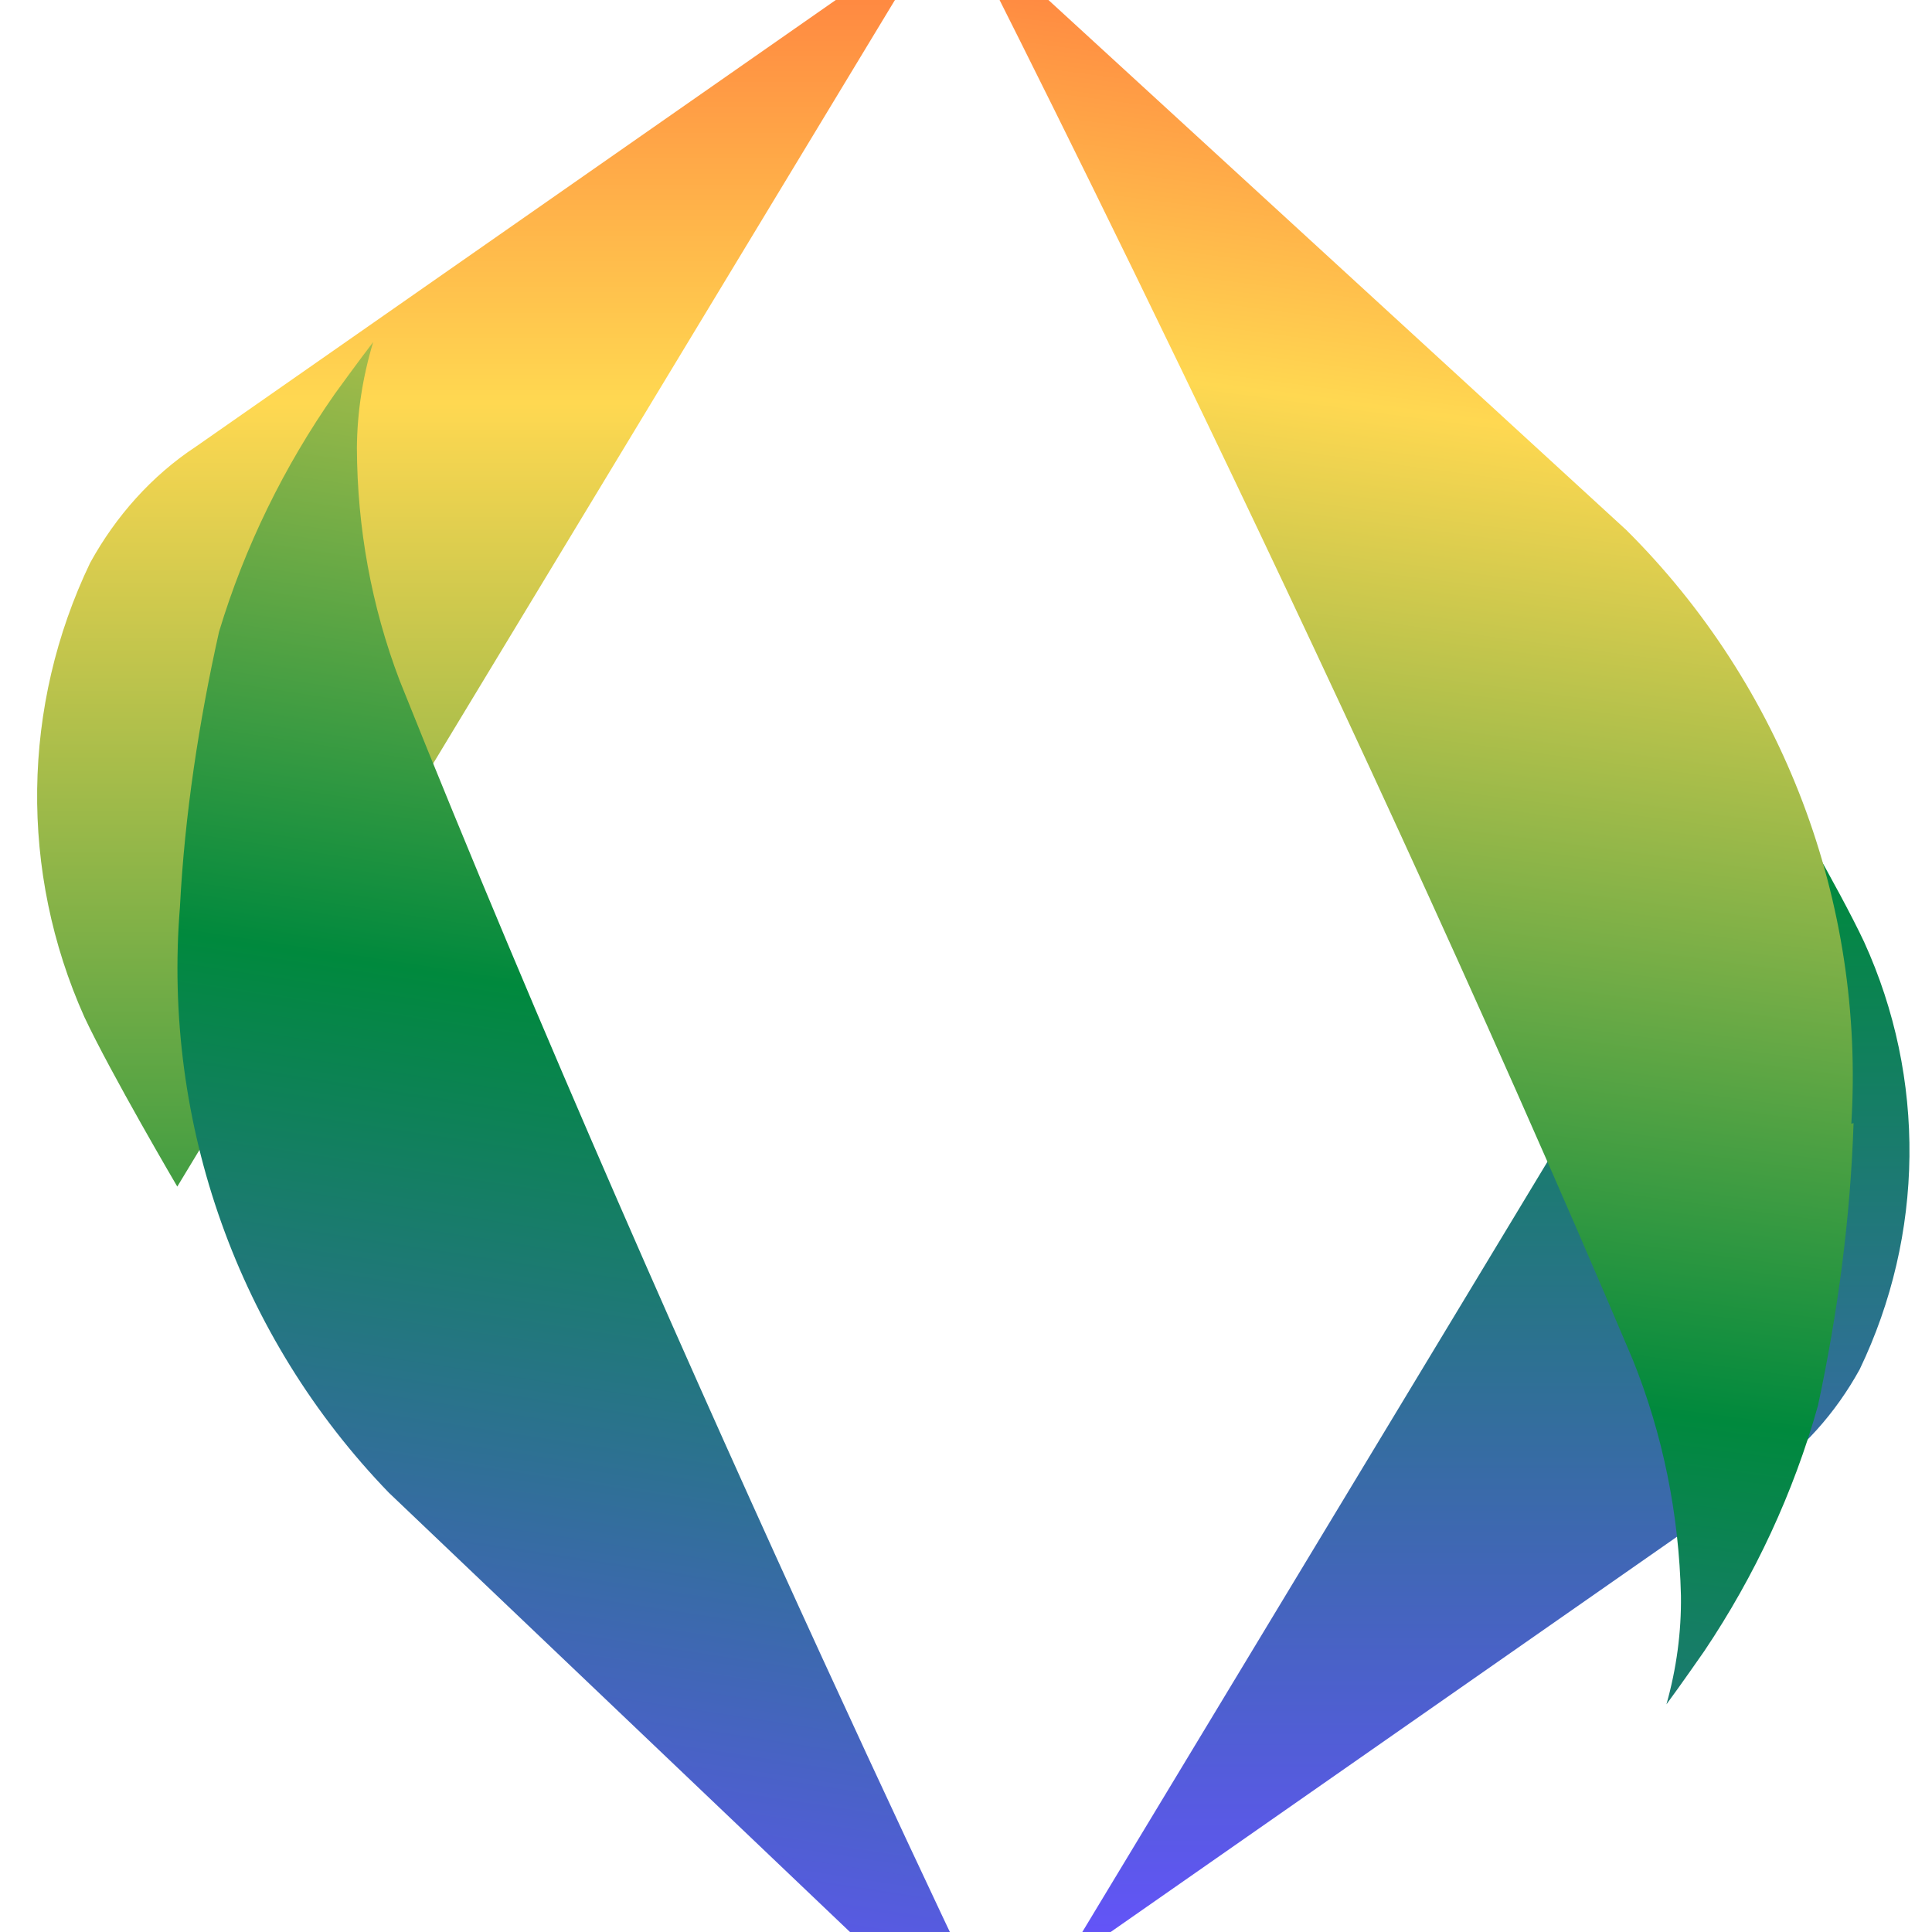
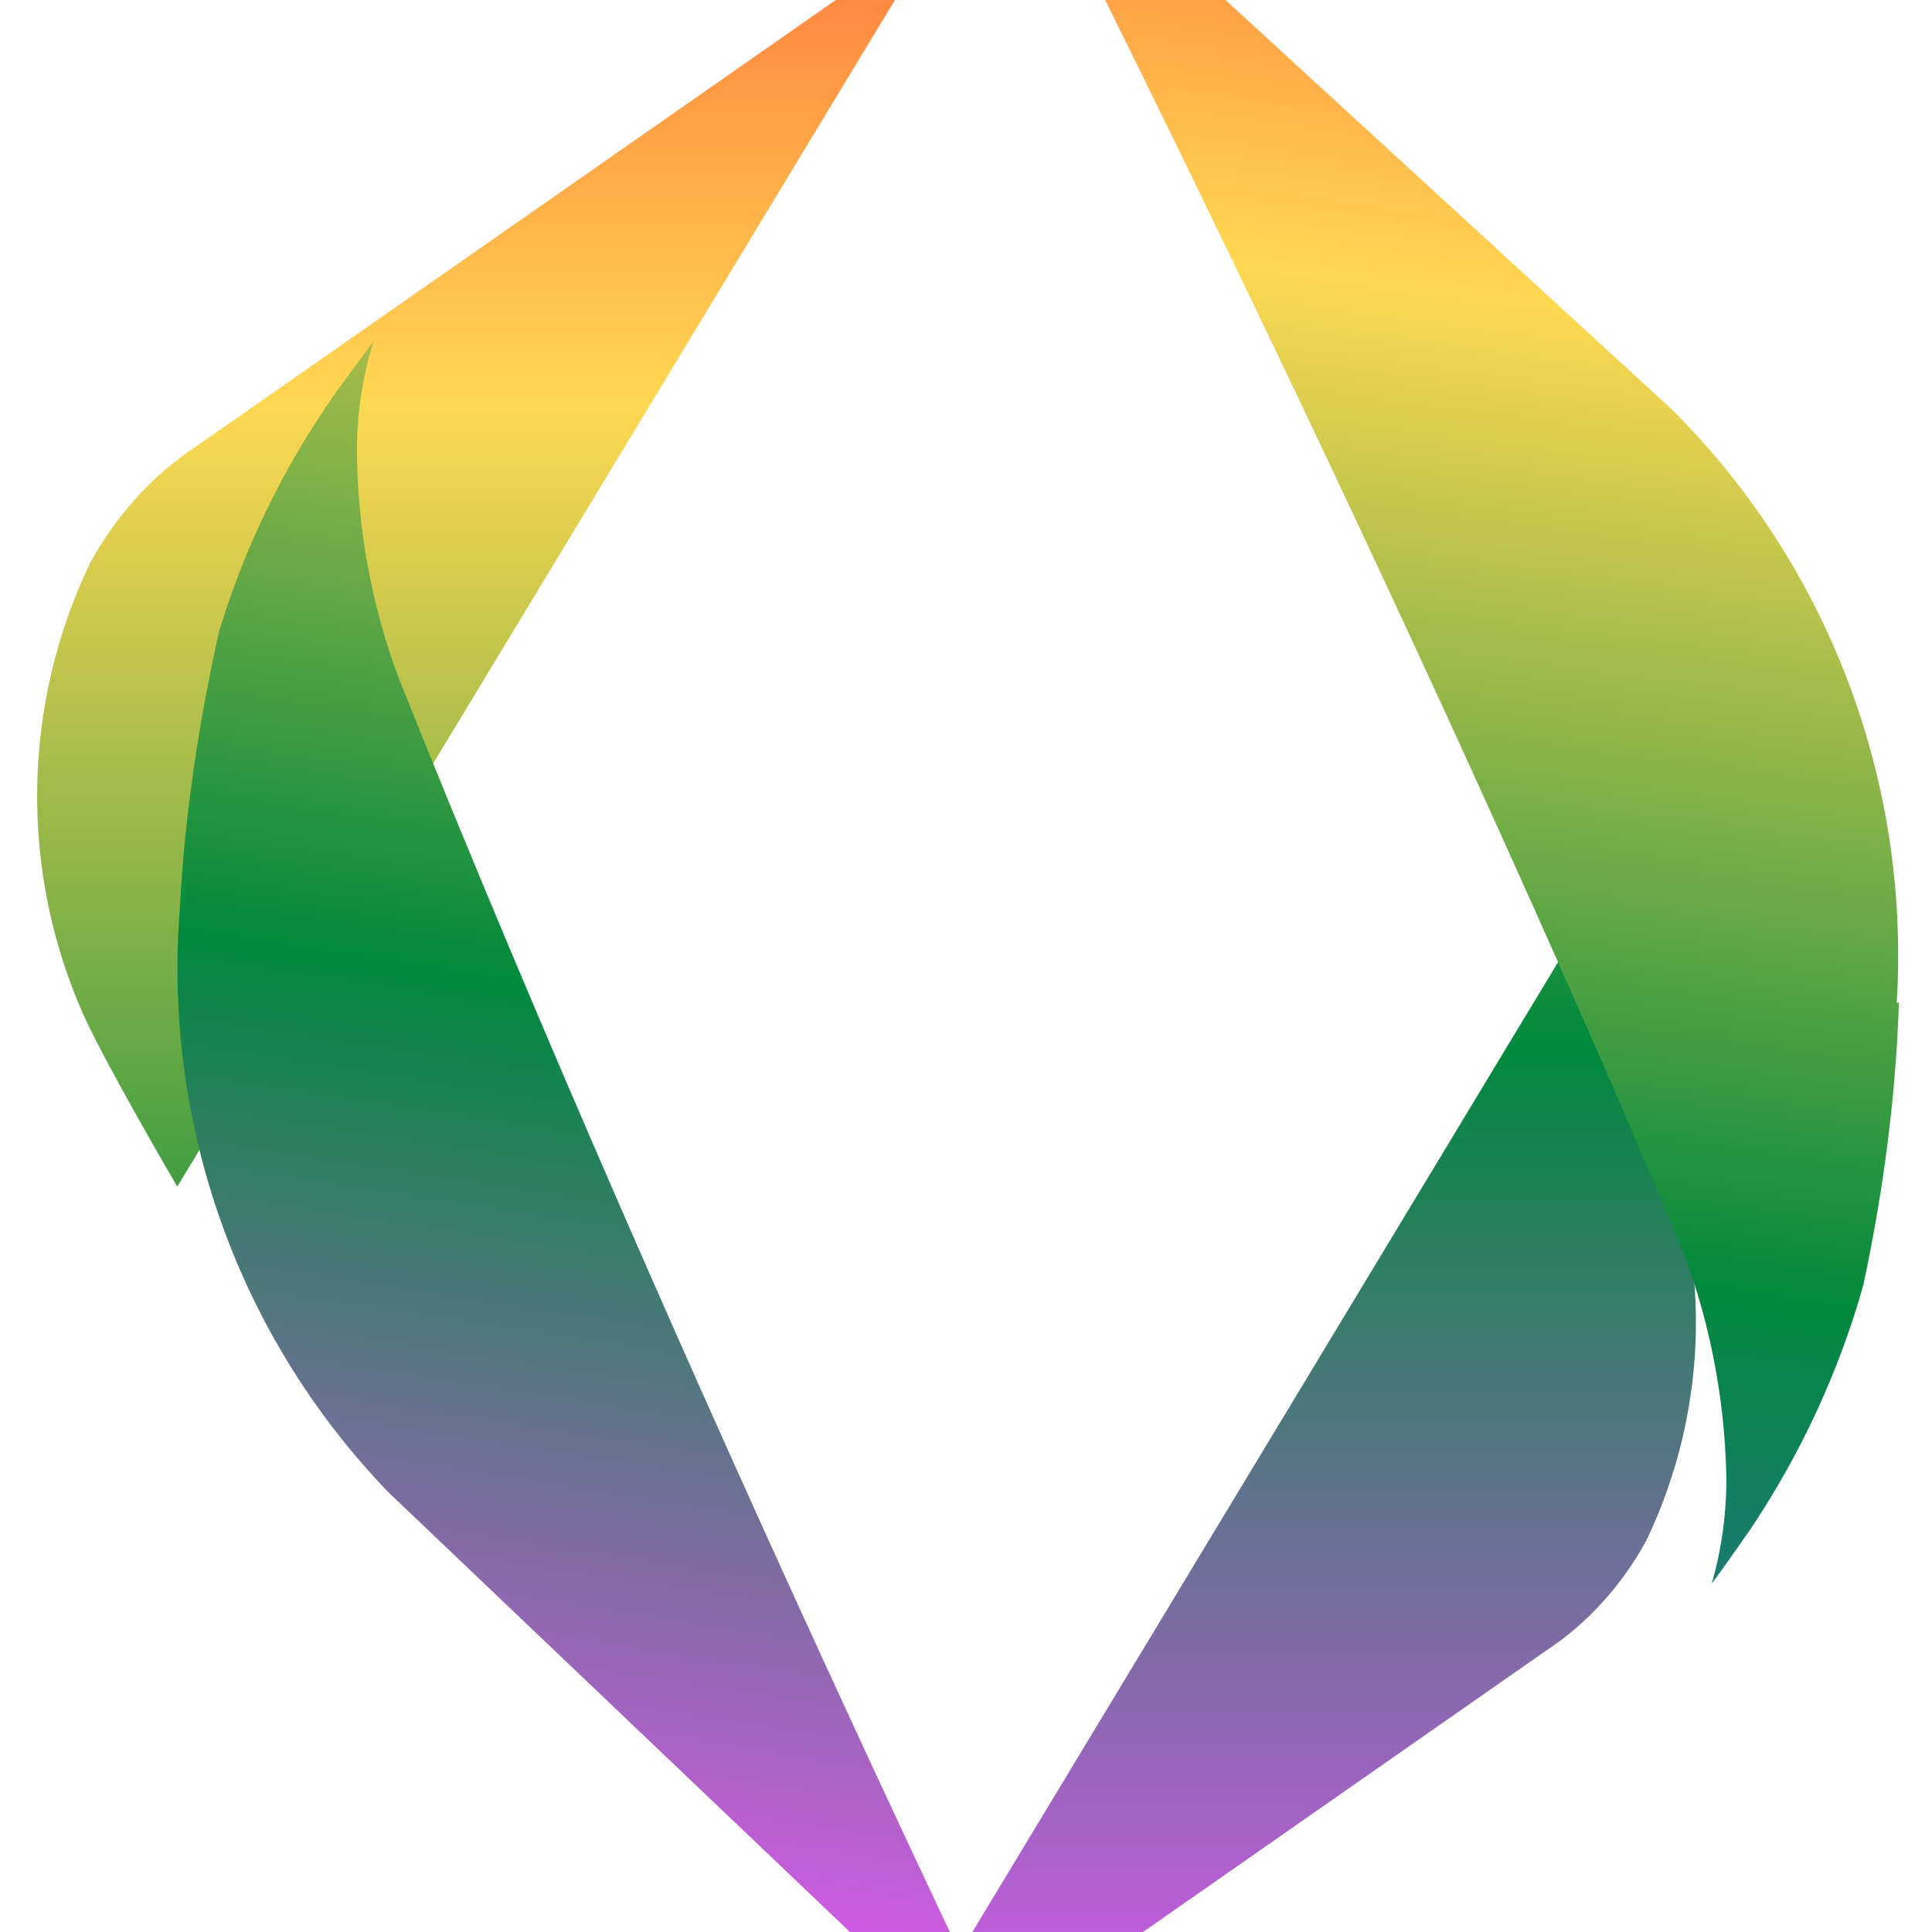
<svg xmlns="http://www.w3.org/2000/svg" xmlns:xlink="http://www.w3.org/1999/xlink" version="1.1" id="layer" x="0px" y="0px" viewBox="0 0 215.64 215.64" xml:space="preserve" width="100%" height="100%">
  <defs id="defs45">
+     <linearGradient id="linearGradient988" gradientUnits="userSpaceOnUse" x1="136.688" y1="441.747" x2="136.688" y2="208.232" gradientTransform="matrix(1,0,0,-1,-6,650.25)">
+       <stop offset="0" style="stop-color:#ff793e;stop-opacity:1" id="stop980" />
+       <stop offset="0.18" style="stop-color:#ffd851;stop-opacity:1" id="stop982" />
+       <stop offset="0.57" style="stop-color:#00893d;stop-opacity:1" id="stop984" />
+       <stop offset="1" style="stop-color:#ea52ff;stop-opacity:1" id="stop986" />
+     </linearGradient>
+     <linearGradient id="linearGradient940" gradientUnits="userSpaceOnUse" x1="136.688" y1="441.747" x2="136.688" y2="208.232" gradientTransform="matrix(1,0,0,-1,-6,650.25)">
+       <stop offset="0" style="stop-color:#ff793e;stop-opacity:1" id="stop932" />
+       <stop offset="0.18" style="stop-color:#ffd851;stop-opacity:1" id="stop934" />
+       <stop offset="0.57" style="stop-color:#00893d;stop-opacity:1" id="stop936" />
+       <stop offset="1" style="stop-color:#f252ff;stop-opacity:1" id="stop938" />
+     </linearGradient>
    <linearGradient id="linearGradient2296" gradientUnits="userSpaceOnUse" x1="136.688" y1="441.747" x2="136.688" y2="208.232" gradientTransform="matrix(1,0,0,-1,-6,650.25)">
      <stop offset="0" style="stop-color:#ff3e43;stop-opacity:1" id="stop2288" />
      <stop offset="0.18" style="stop-color:#f0ff51;stop-opacity:1" id="stop2290" />
      <stop offset="0.57" style="stop-color:#007804;stop-opacity:1" id="stop2292" />
      <stop offset="1" style="stop-color:#ff52f9;stop-opacity:1" id="stop2294" />
    </linearGradient>
    <linearGradient id="linearGradient2172" gradientUnits="userSpaceOnUse" x1="136.688" y1="441.747" x2="136.688" y2="208.232" gradientTransform="matrix(1,0,0,-1,-6,650.25)">
      <stop offset="0" style="stop-color:#8a3eff;stop-opacity:1" id="stop2164" />
      <stop offset="0.18" style="stop-color:#ff51d4;stop-opacity:1" id="stop2166" />
      <stop offset="0.57" style="stop-color:#52ff7c;stop-opacity:1" id="stop2168" />
      <stop offset="1" style="stop-color:#ffac52;stop-opacity:1" id="stop2170" />
    </linearGradient>
    <linearGradient id="linearGradient2162" gradientUnits="userSpaceOnUse" x1="136.688" y1="441.747" x2="136.688" y2="208.232" gradientTransform="matrix(1,0,0,-1,-6,650.25)">
      <stop offset="0" style="stop-color:#e600d4;stop-opacity:1" id="stop2154" />
      <stop offset="0.18" style="stop-color:#ff5951;stop-opacity:1" id="stop2156" />
      <stop offset="0.57" style="stop-color:#009514;stop-opacity:1" id="stop2158" />
      <stop offset="1" style="stop-color:#ffce52;stop-opacity:1" id="stop2160" />
    </linearGradient>
    <linearGradient id="SVGID_1_" gradientUnits="userSpaceOnUse" x1="135.788" y1="437.968" x2="51.707" y2="346.818" gradientTransform="matrix(1,0,0,-1,233.7605,437.2745)">
      <stop offset="0.58" style="stop-color:#A0A8D4" id="stop4" />
      <stop offset="0.73" style="stop-color:#8791C7" id="stop6" />
      <stop offset="0.91" style="stop-color:#6470B4" id="stop8" />
    </linearGradient>
    <linearGradient id="SVGID_2_" gradientUnits="userSpaceOnUse" x1="137.599" y1="211.587" x2="221.692" y2="302.72" gradientTransform="matrix(1,0,0,-1,233.7605,437.2745)">
      <stop offset="0.58" style="stop-color:#A0A8D4" id="stop15" />
      <stop offset="0.73" style="stop-color:#8791C7" id="stop17" />
      <stop offset="0.91" style="stop-color:#6470B4" id="stop19" />
    </linearGradient>
    <linearGradient id="SVGID_3_" gradientUnits="userSpaceOnUse" x1="136.688" y1="441.747" x2="136.688" y2="208.232" gradientTransform="matrix(1,0,0,-1,-6,650.25)">
      <stop offset="0" style="stop-color:#ff793e;stop-opacity:1" id="stop26" />
      <stop offset="0.18" style="stop-color:#ffd851;stop-opacity:1" id="stop28" />
      <stop offset="0.57" style="stop-color:#00893d;stop-opacity:1" id="stop30" />
      <stop offset="1" style="stop-color:#6752ff;stop-opacity:1" id="stop32" />
    </linearGradient>
    <linearGradient id="SVGID_3_-9" gradientUnits="userSpaceOnUse" x1="136.688" y1="441.747" x2="136.688" y2="208.232" gradientTransform="matrix(1,0,0,-1,-6,650.25)">
      <stop offset="0" style="stop-color:#513EFF" id="stop10801" />
      <stop offset="0.18" style="stop-color:#5157FF" id="stop10803" />
      <stop offset="0.57" style="stop-color:#5298FF" id="stop10805" />
      <stop offset="1" style="stop-color:#52E5FF" id="stop10807" />
    </linearGradient>
    <linearGradient xlink:href="#SVGID_3_" id="linearGradient11070" gradientUnits="userSpaceOnUse" gradientTransform="matrix(1.296548,0,0,-1.296548,-67.59935,563.2186)" x1="136.688" y1="441.747" x2="136.688" y2="208.232" />
-     <linearGradient xlink:href="#SVGID_3_" id="linearGradient11563" gradientUnits="userSpaceOnUse" gradientTransform="matrix(1.166399,0.1556399,0.1556399,-1.166399,-125.712,482.6454)" x1="136.688" y1="441.747" x2="136.688" y2="208.232" />
-     <linearGradient xlink:href="#SVGID_3_" id="linearGradient11565" gradientUnits="userSpaceOnUse" gradientTransform="matrix(1.220215,0,0,-1.220215,-52.82318,474.4234)" x1="136.688" y1="441.747" x2="136.688" y2="208.232" />
-     <linearGradient xlink:href="#SVGID_3_" id="linearGradient11567" gradientUnits="userSpaceOnUse" gradientTransform="matrix(1.13934,0.1748094,0.1748094,-1.13934,-72.49246,449.9905)" x1="136.688" y1="441.747" x2="136.688" y2="208.232" />
+     <linearGradient xlink:href="#SVGID_3_" id="linearGradient11563" gradientUnits="userSpaceOnUse" gradientTransform="matrix(1.166399,0.1556399,0.1556399,-1.166399,-120.6471,469.1706)" x1="136.688" y1="441.747" x2="136.688" y2="208.232" />
+     <linearGradient xlink:href="#linearGradient988" id="linearGradient11565" gradientUnits="userSpaceOnUse" gradientTransform="matrix(1.220215,0,0,-1.220215,-76.6578,493.5768)" x1="136.688" y1="441.747" x2="136.688" y2="208.232" />
+     <linearGradient xlink:href="#linearGradient940" id="linearGradient11567" gradientUnits="userSpaceOnUse" gradientTransform="matrix(1.13934,0.1748094,0.1748094,-1.13934,-72.49246,449.9905)" x1="136.688" y1="441.747" x2="136.688" y2="208.232" />
    <linearGradient id="linearGradient10906" gradientUnits="userSpaceOnUse" x1="135.788" y1="437.968" x2="51.707" y2="346.818" gradientTransform="matrix(1,0,0,-1,-6,650.25)">
      <stop offset="0.58" style="stop-color:#A0A8D4" id="stop10900" />
      <stop offset="0.73" style="stop-color:#8791C7" id="stop10902" />
      <stop offset="0.91" style="stop-color:#6470B4" id="stop10904" />
    </linearGradient>
    <linearGradient id="linearGradient10916" gradientUnits="userSpaceOnUse" x1="137.599" y1="211.587" x2="221.692" y2="302.72" gradientTransform="matrix(1,0,0,-1,-6,650.25)">
      <stop offset="0.58" style="stop-color:#A0A8D4" id="stop10910" />
      <stop offset="0.73" style="stop-color:#8791C7" id="stop10912" />
      <stop offset="0.91" style="stop-color:#6470B4" id="stop10914" />
    </linearGradient>
    <linearGradient id="linearGradient10928" gradientUnits="userSpaceOnUse" x1="136.688" y1="441.747" x2="136.688" y2="208.232" gradientTransform="matrix(1,0,0,-1,-6,650.25)">
      <stop offset="0" style="stop-color:#513EFF" id="stop10920" />
      <stop offset="0.18" style="stop-color:#5157FF" id="stop10922" />
      <stop offset="0.57" style="stop-color:#5298FF" id="stop10924" />
      <stop offset="1" style="stop-color:#52E5FF" id="stop10926" />
    </linearGradient>
  </defs>
  <style type="text/css" id="style2">.st0{fill:url(#SVGID_1_);}
.st1{fill:#A0A8D4;}
.st2{fill:url(#SVGID_2_);}
.st3{fill:url(#SVGID_3_);}
.st4{fill:#2B2B2B;}
</style>
-   <path style="opacity:1;fill:url(#linearGradient11565);stroke-width:1.22" d="m 208.059,105.125 c -2.806,-5.979 -9.762,-17.815 -9.762,-17.815 L 118.495,219.459 196.467,165.038 c 4.637,-3.051 8.419,-7.321 11.104,-12.202 7.199,-15.009 7.443,-32.458 0.488,-47.71 z" id="path11541" />
-   <path style="opacity:1;fill:url(#linearGradient11563);stroke-width:1.177" d="m 206.636,125.433 c 1.519,-24.728 -7.608,-48.858 -25.11,-66.27 l -74.675,-68.492 c 0,0 41.625,81.296 75.381,161.066 3.39,8.406 5.169,17.31 5.386,26.362 0.054,4.044 -0.491,8.126 -1.619,12.131 1.447,-1.944 4.239,-5.964 4.239,-5.964 5.631,-8.39 9.955,-17.666 12.678,-27.394 2.217,-10.389 3.618,-20.886 3.969,-31.524 z" id="path11543" />
+   <path style="opacity:1;fill:url(#linearGradient11565);stroke-width:1.22" d="m 184.224,124.279 c -2.806,-5.979 -9.762,-17.815 -9.762,-17.815 l -79.802,132.149 77.972,-54.422 c 4.637,-3.051 8.419,-7.321 11.104,-12.202 7.199,-15.009 7.443,-32.458 0.488,-47.71 z" id="path11541" />
+   <path style="opacity:1;fill:url(#linearGradient11563);stroke-width:1.177" d="M 211.701,111.958 C 213.22,87.231 204.093,63.1 186.591,45.688 l -74.675,-68.492 c 0,0 41.625,81.296 75.381,161.066 3.39,8.406 5.169,17.31 5.386,26.362 0.054,4.044 -0.491,8.126 -1.619,12.131 1.447,-1.944 4.239,-5.964 4.239,-5.964 5.631,-8.39 9.955,-17.666 12.678,-27.394 2.217,-10.389 3.618,-20.886 3.969,-31.524 z" id="path11543" />
  <path style="opacity:1;fill:url(#linearGradient11070);stroke-width:1.297" d="m 10.064,62.816 c 2.852,-5.186 6.872,-9.724 11.799,-12.965 L 104.712,-7.976 19.788,132.441 c 0,0 -7.39,-12.577 -10.372,-18.93 C 2.155,97.304 2.414,78.764 10.064,62.816 Z" id="path10810" />
  <path style="opacity:1;fill:url(#linearGradient11567);stroke-width:1.153" d="m 20.085,101.227 c -1.962,24.188 6.513,47.996 23.32,65.385 l 71.933,68.528 c 0,0 -39.206,-80.416 -70.734,-159.188 -3.158,-8.298 -4.731,-17.052 -4.769,-25.921 0.025,-3.961 0.637,-7.949 1.818,-11.849 -1.454,1.876 -4.266,5.759 -4.266,5.759 -5.676,8.109 -10.089,17.111 -12.942,26.585 -2.239,10.035 -3.83,20.403 -4.361,30.701 z" id="path11539" />
</svg>
